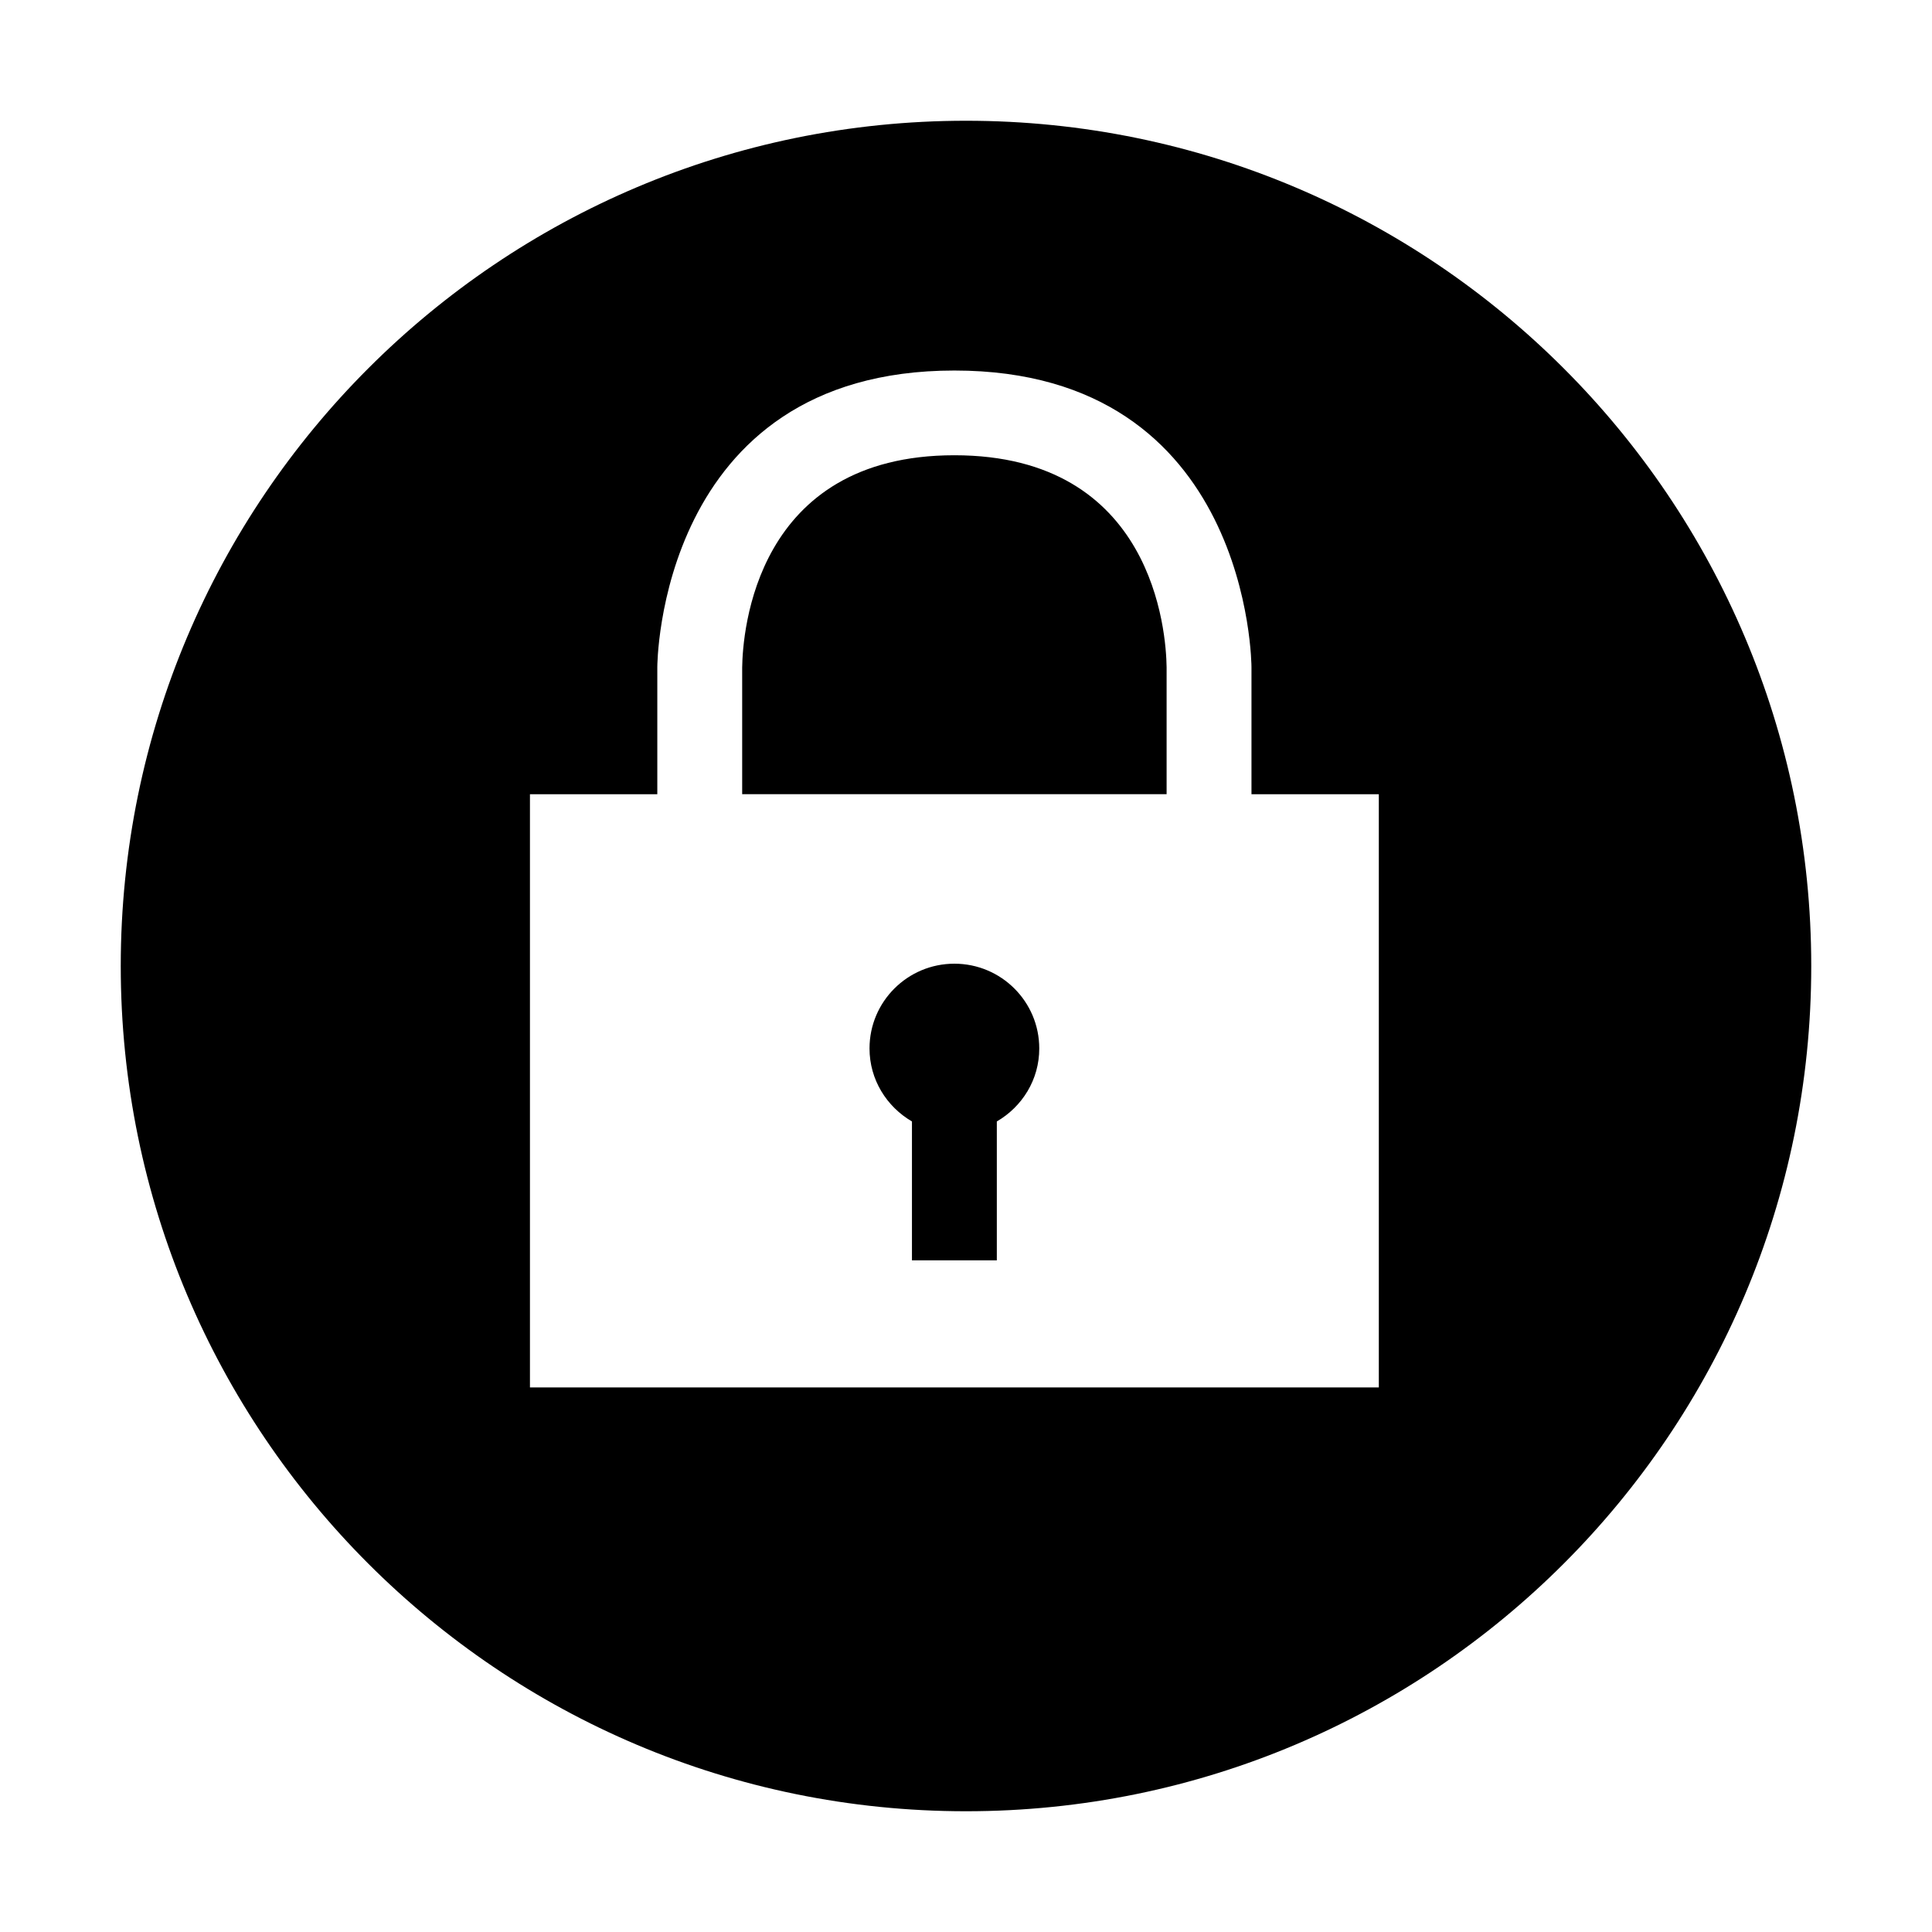
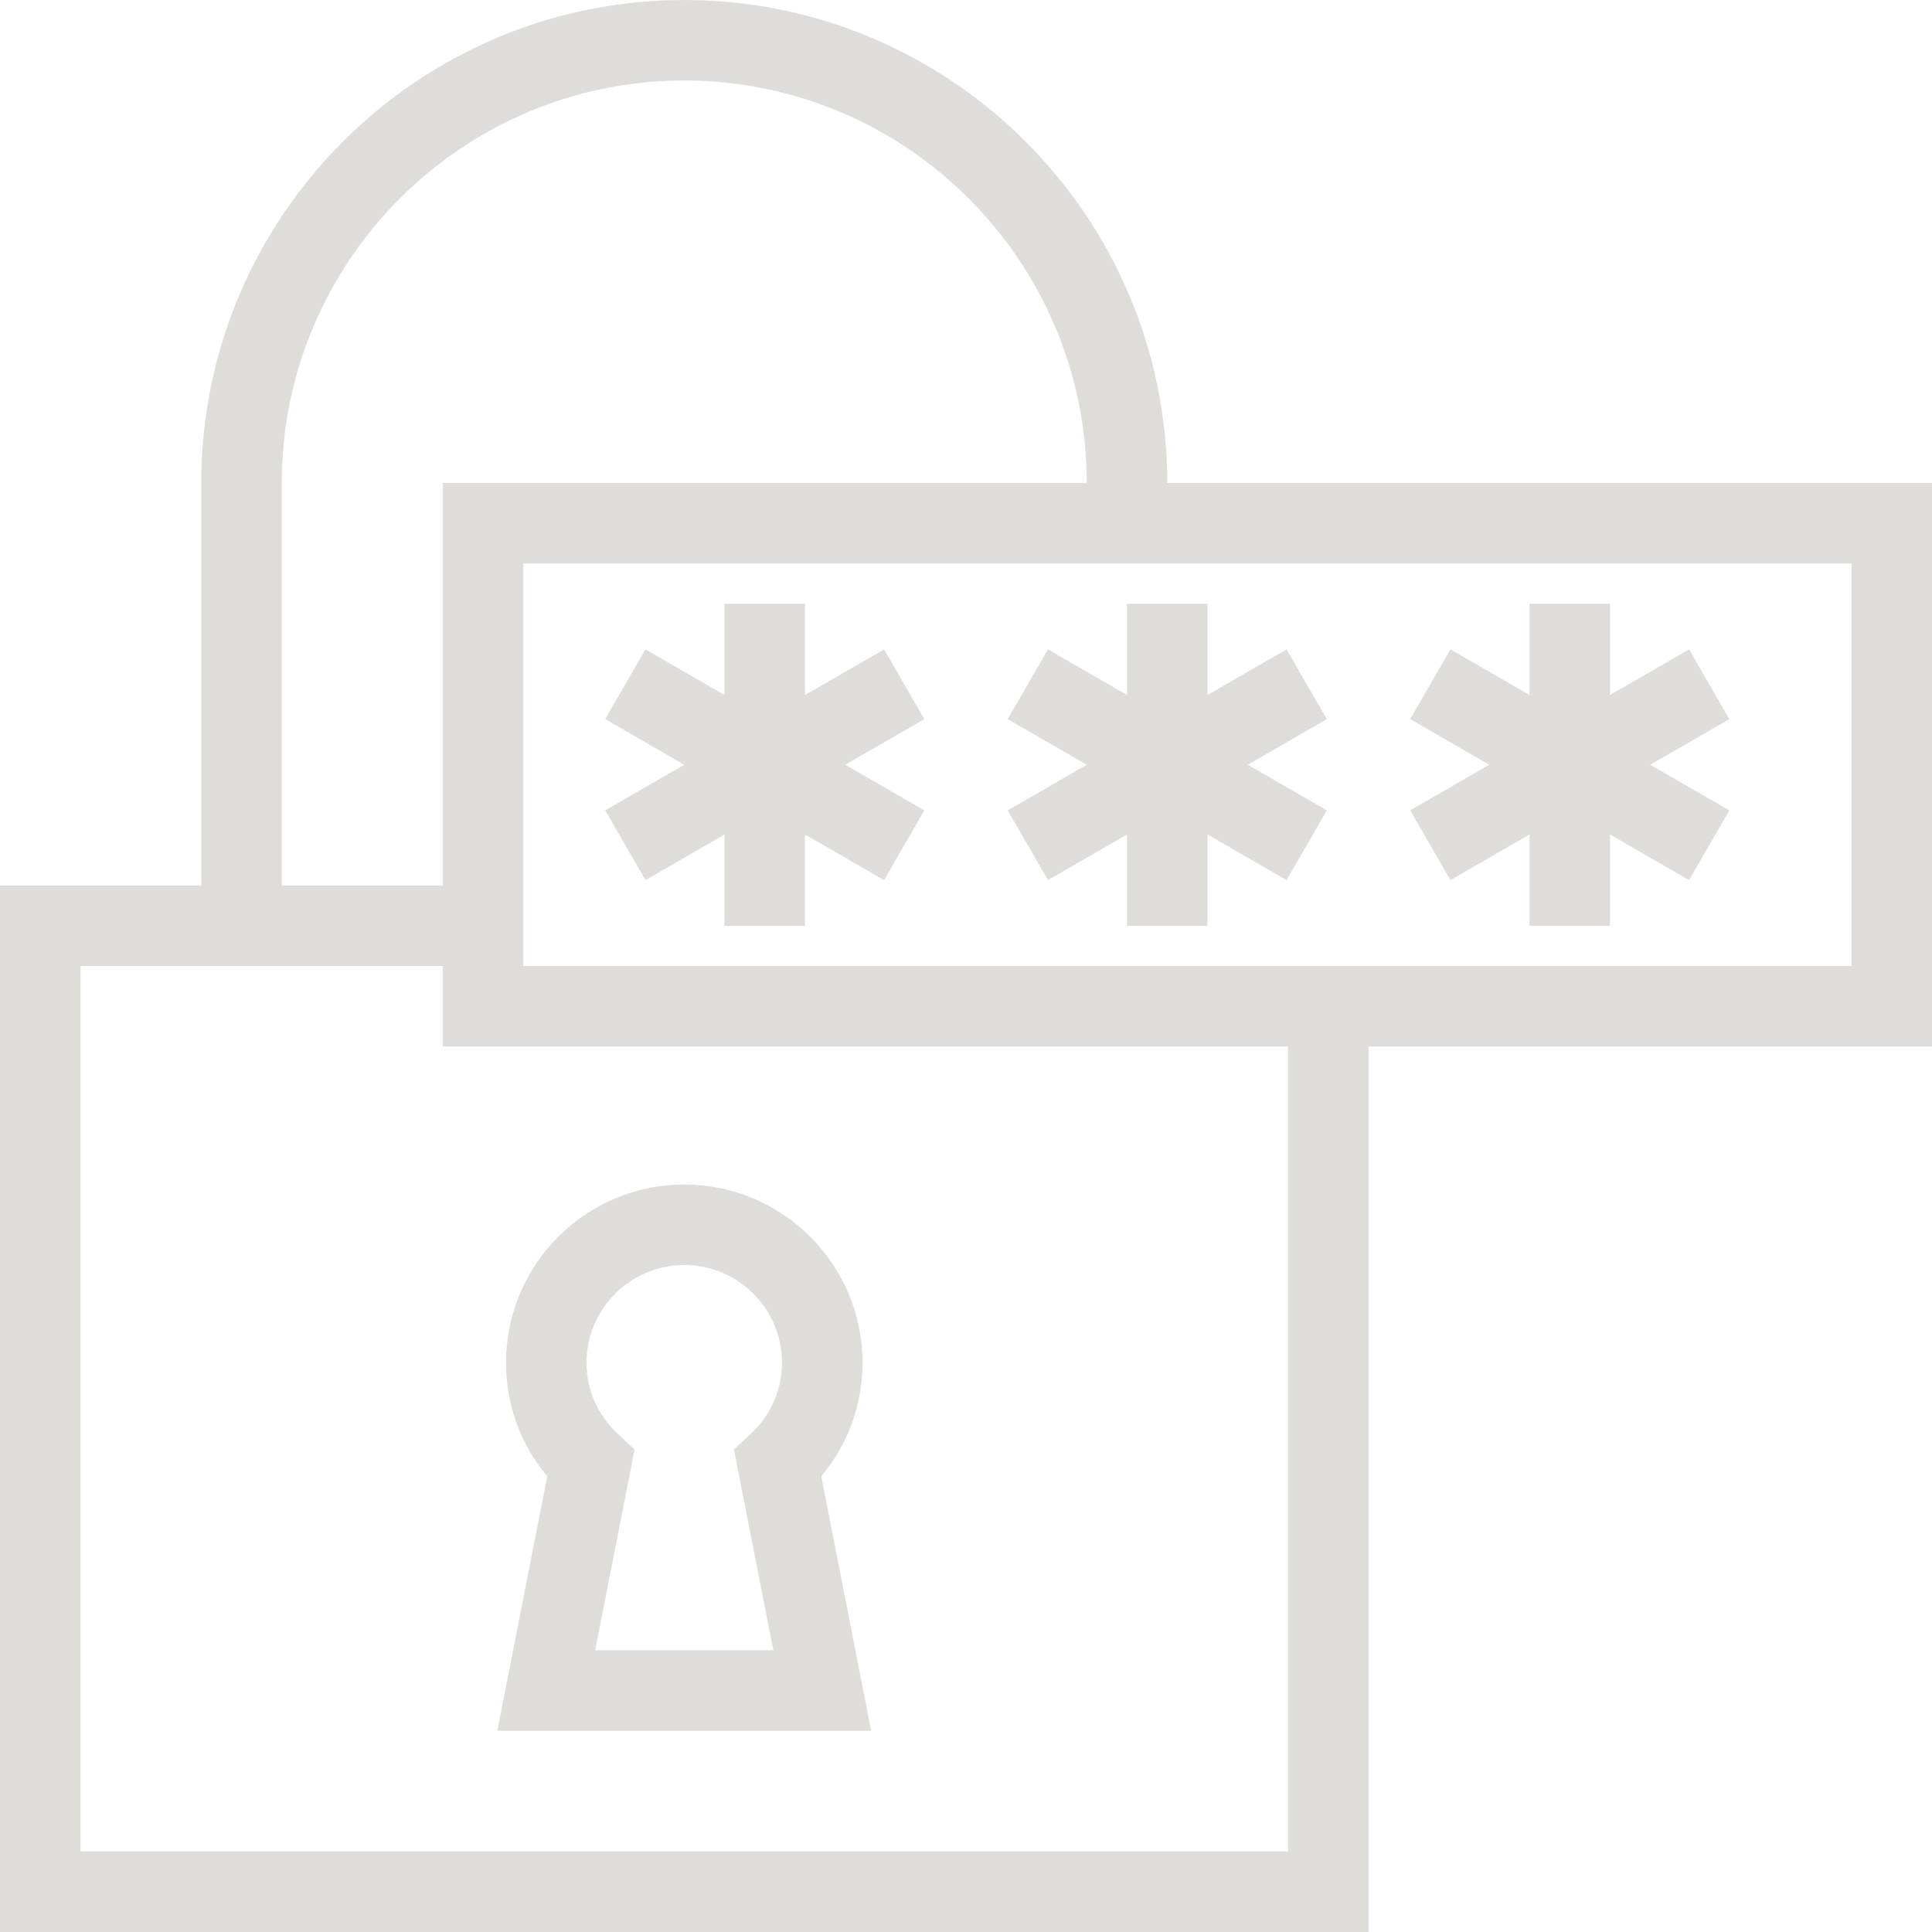
- <svg xmlns="http://www.w3.org/2000/svg" class="svg-icon" style="width: 1em; height: 1em;vertical-align: middle;fill: currentColor;overflow: hidden;" viewBox="0 0 1024 1024" version="1.1">
-   <path d="M618.326 420.943l0-67.36c-0.252-18.521-6.88-112.288-112.482-112.288-105.598 0-112.227 93.766-112.478 112.58l0 67.068 224.96 0zM528.338 594.389l0 0c13.403-7.782 22.513-22.119 22.491-38.684 0-24.825-20.156-44.927-44.985-44.927-24.825 0-44.981 20.102-44.981 44.927 0 16.565 9.11 30.901 22.491 38.684l0 73.603 44.984 0 0-73.603zM512 960c-247.424 0-448-200.576-448-448s200.576-448 448-448c247.424 0 448 200.576 448 448s-200.576 448-448 448zM663.307 420.962l0-67.38c0 0-0.019-157.195-157.463-157.195-157.44 0-157.459 157.195-157.459 157.195l0 67.38-67.498 0 0 314.413 449.918 0 0-314.413-67.498 0z" />
+ <svg xmlns="http://www.w3.org/2000/svg" fill="#deddda" height="800px" width="800px" version="1.1" id="Layer_1" viewBox="0 0 491.52 491.52" xml:space="preserve">
+   <g id="SVGRepo_bgCarrier" stroke-width="0" />
+   <g id="SVGRepo_tracerCarrier" stroke-linecap="round" stroke-linejoin="round" />
+   <g id="SVGRepo_iconCarrier">
+     <g>
+       <g>
+         <polygon points="235.155,182.95 224.915,165.21 204.8,176.823 204.8,153.6 184.32,153.6 184.32,176.821 164.21,165.21 153.97,182.95 174.079,194.56 153.97,206.17 164.21,223.91 184.32,212.299 184.32,235.52 204.8,235.52 204.8,212.297 224.915,223.91 235.155,206.17 215.046,194.56 " />
+       </g>
+     </g>
+     <g>
+       <g>
+         <polygon points="337.555,182.95 327.315,165.21 307.2,176.823 307.2,153.6 286.72,153.6 286.72,176.821 266.61,165.21 256.37,182.95 276.479,194.56 256.37,206.17 266.61,223.91 286.72,212.299 286.72,235.52 307.2,235.52 307.2,212.297 327.315,223.91 337.555,206.17 317.446,194.56 " />
+       </g>
+     </g>
+     <g>
+       <g>
+         <polygon points="439.955,182.95 429.715,165.21 409.6,176.823 409.6,153.6 389.12,153.6 389.12,176.821 369.01,165.21 358.77,182.95 378.879,194.56 358.77,206.17 369.01,223.91 389.12,212.299 389.12,235.52 409.6,235.52 409.6,212.297 429.715,223.91 439.955,206.17 419.846,194.56 " />
+       </g>
+     </g>
+     <g>
+       <g>
+         <path d="M221.635,440.32l-12.7-64.74c6.805-8.12,10.495-18.18,10.495-28.88c0-25.01-20.345-45.35-45.35-45.35 s-45.345,20.34-45.345,45.35c0,10.7,3.69,20.76,10.495,28.88l-12.7,64.74H221.635z M174.08,321.83 c13.715,0,24.87,11.16,24.87,24.87c0,6.91-2.855,13.37-8.04,18.17l-4.19,3.88l10.025,51.09H151.42l10.025-51.09l-4.19-3.88 c-5.185-4.8-8.04-11.26-8.04-18.17C149.215,332.99,160.37,321.83,174.08,321.83z" />
+       </g>
+     </g>
+     <g>
+       <g>
+         <path d="M296.96,122.88C296.96,55.12,241.835,0,174.08,0S51.2,55.12,51.2,122.88v102.4H0v266.24h348.16V266.24h143.36V122.88 H296.96z M71.68,122.88c0-56.46,45.935-102.4,102.4-102.4s102.4,45.94,102.4,102.4H112.64v102.4H71.68V122.88z M327.68,471.04 H20.48V245.76h92.16v20.48h215.04V471.04z M471.04,245.76H133.12v-102.4h337.92V245.76z" />
+       </g>
+     </g>
+   </g>
</svg>
